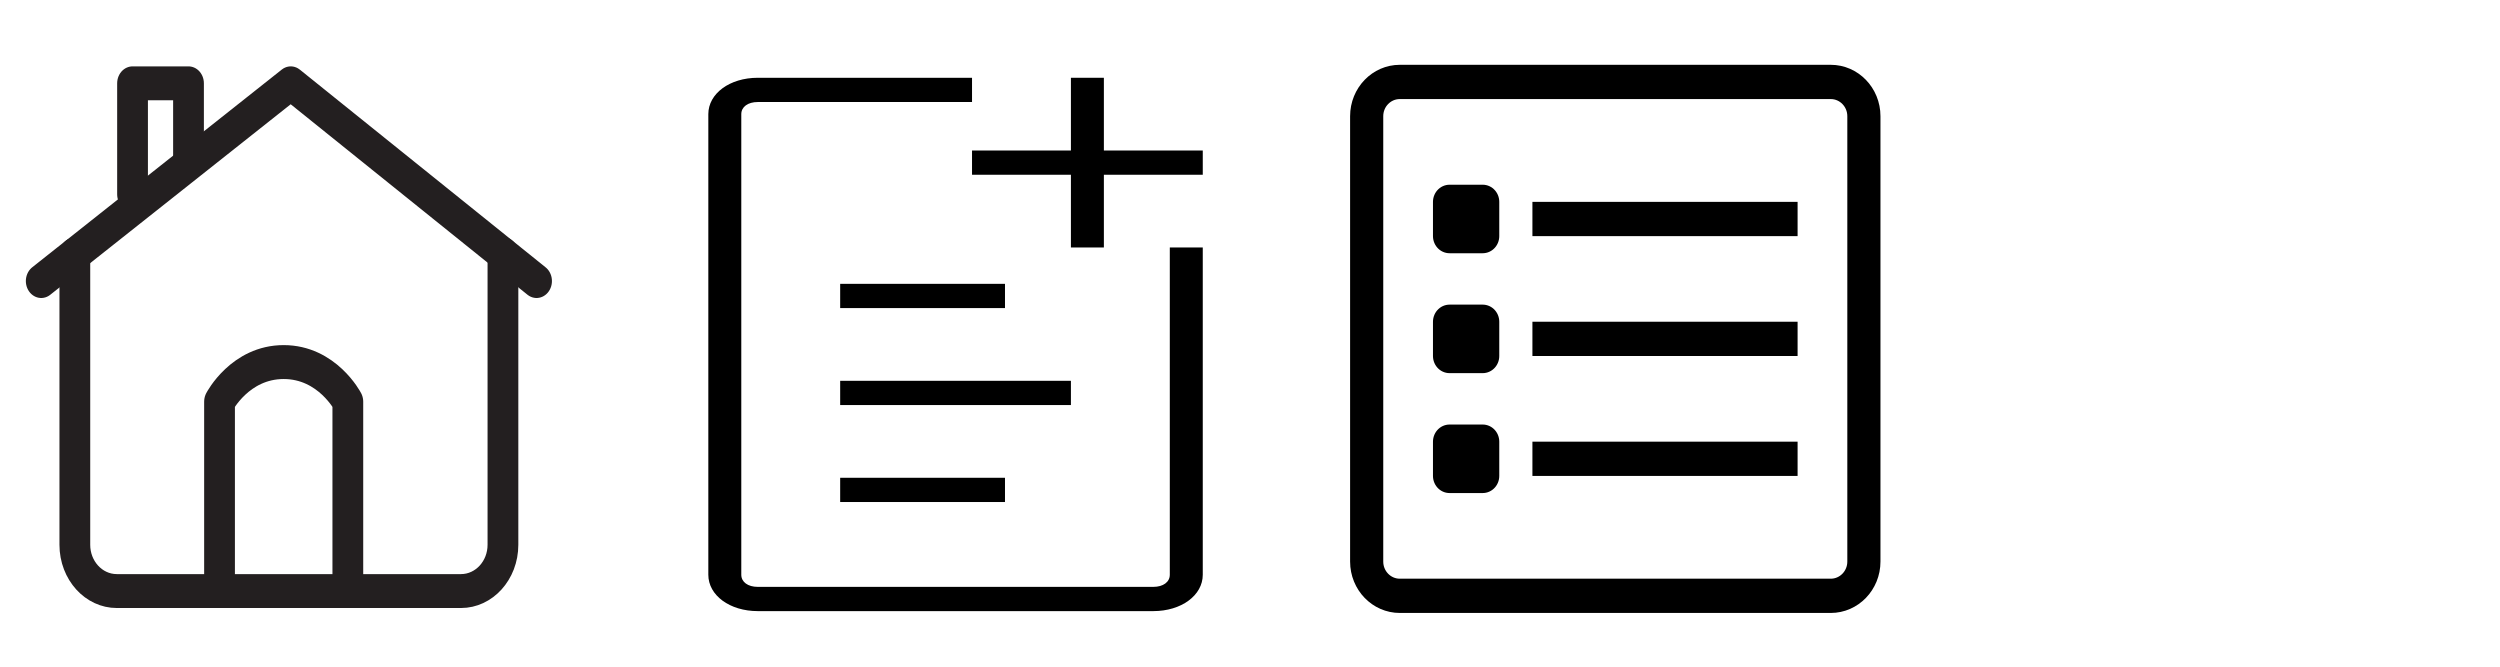
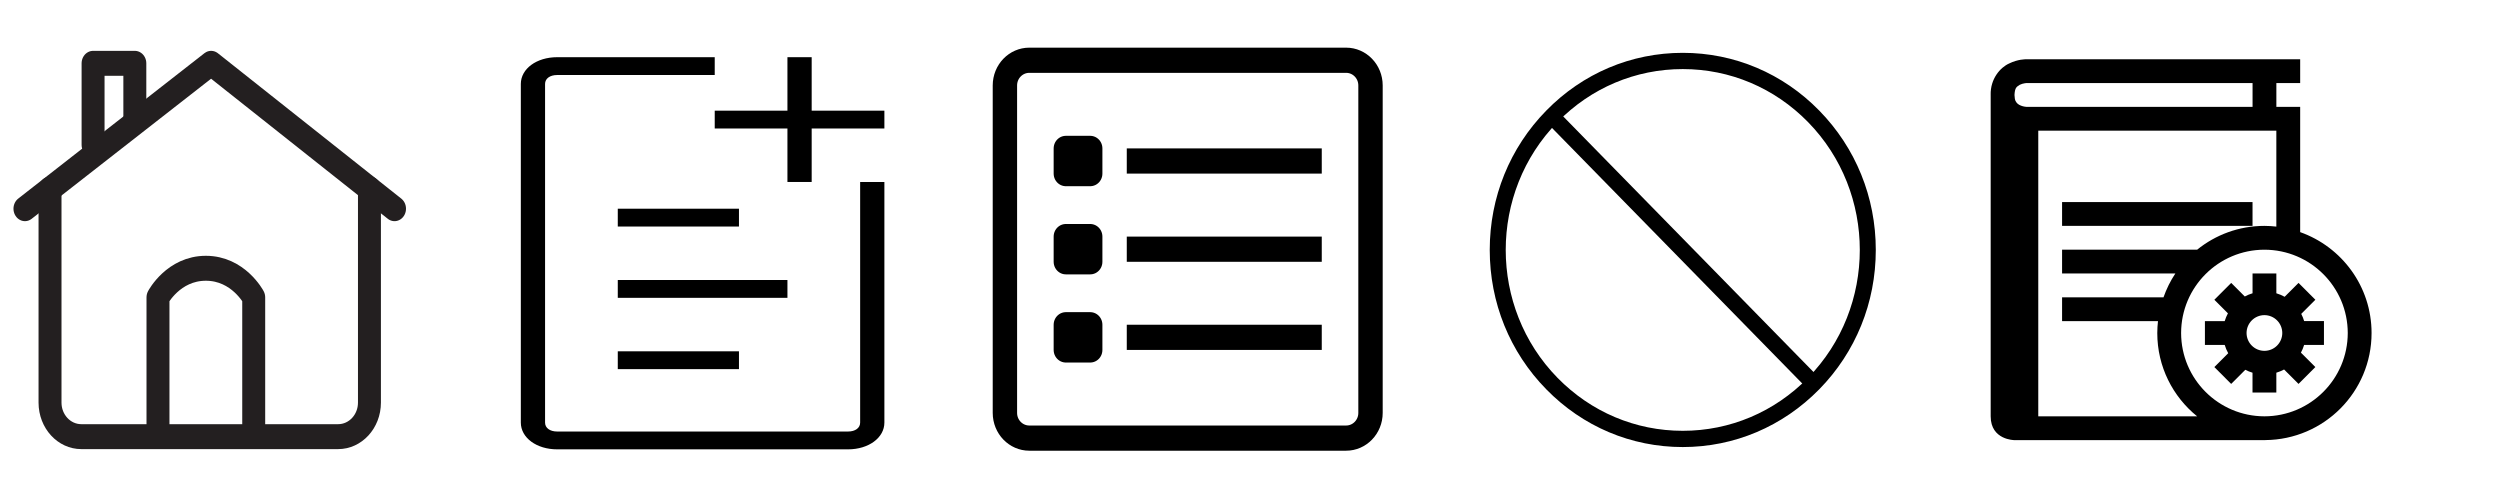
- <svg xmlns="http://www.w3.org/2000/svg" width="150" height="40">
+ <svg xmlns="http://www.w3.org/2000/svg" width="204" height="40">
  <g>
-     <rect fill="none" id="canvas_background" height="7" width="20.75" y="-1" x="-1" />
+     <rect fill="none" id="canvas_background" height="42" width="206" y="-1" x="-1" />
  </g>
  <g>
    <g id="svg_13">
-       <g transform="matrix(0.369158, 0, 0, 0.406999, -17.2747, -59.6233)" id="svg_6" />
-       <g transform="matrix(0.369158, 0, 0, 0.406999, -17.2747, -59.6233)" id="svg_5">
+       <g transform="matrix(0.374602, 0, 0, 0.406999, -18.0042, -59.6233)" id="svg_6" />
+       <g transform="matrix(0.374602, 0, 0, 0.406999, -18.0042, -59.6233)" id="svg_5">
        <g id="svg_8">
-           <polyline id="svg_9" stroke-width="5" stroke-miterlimit="10" stroke-linejoin="round" stroke-linecap="round" stroke="#231F20" points="53.496,187.926 94.053,158.78 134.002,187.926 " fill="none" />
-           <path id="svg_10" stroke-width="5" stroke-miterlimit="10" stroke-linejoin="round" stroke-linecap="round" stroke="#231F20" fill="none" d="m82.476,231.101l0,-25.387c0,0 3.342,-5.843 10.428,-5.843c7.084,0 10.425,5.843 10.425,5.843l0,25.387" />
-           <polyline id="svg_11" stroke-width="5" stroke-miterlimit="10" stroke-linejoin="round" stroke-linecap="round" stroke="#231F20" points="68.337,175.135 68.337,158.78 77.433,158.78 77.433,169.397 " fill="none" />
-           <path id="svg_12" stroke-width="5" stroke-miterlimit="10" stroke-linejoin="round" stroke-linecap="round" stroke="#231F20" fill="none" d="m128.539,183.94l0,42.867c0,3.769 -3.054,6.822 -6.822,6.822l-55.936,0c-3.769,0 -6.822,-3.054 -6.822,-6.822l0,-42.807" />
+           <polyline id="svg_9" stroke-width="5" stroke-miterlimit="10" stroke-linejoin="round" stroke-linecap="round" stroke="#231F20" points="53.496,188.336 94.053,159.19 134.002,188.336 " fill="none" />
+           <path id="svg_10" stroke-width="5" stroke-miterlimit="10" stroke-linejoin="round" stroke-linecap="round" stroke="#231F20" fill="none" d="m82.476,231.511l0,-25.387c0,0 3.342,-5.843 10.428,-5.843c7.084,0 10.425,5.843 10.425,5.843l0,25.387" />
+           <polyline id="svg_11" stroke-width="5" stroke-miterlimit="10" stroke-linejoin="round" stroke-linecap="round" stroke="#231F20" points="68.337,175.545 68.337,159.19 77.433,159.19 77.433,169.807 " fill="none" />
+           <path id="svg_12" stroke-width="5" stroke-miterlimit="10" stroke-linejoin="round" stroke-linecap="round" stroke="#231F20" fill="none" d="m128.539,184.35l0,42.867c0,3.769 -3.054,6.822 -6.822,6.822l-55.936,0c-3.769,0 -6.822,-3.054 -6.822,-6.822l0,-42.807" />
        </g>
      </g>
    </g>
    <g id="svg_24">
      <g transform="matrix(0.988876, 0, 0, 0.727272, 2.80213, 4.83839)" id="svg_18">
        <path id="svg_19" d="m68.144,40.764c0,0.6 -0.4,1 -1,1l-24,0c-0.6,0 -1,-0.4 -1,-1l0,-38c0,-0.6 0.4,-1 1,-1l13,0l0,-2l-13,0c-1.7,0 -3,1.3 -3,3l0,38c0,1.7 1.3,3 3,3l24,0c1.7,0 3,-1.3 3,-3l0,-27l-2,0l0,27z" />
        <polygon id="svg_20" points="64.144,5.764 64.144,-0.236 62.144,-0.236 62.144,5.764 56.144,5.764 56.144,7.764 62.144,7.764 62.144,13.764 64.144,13.764 64.144,7.764 70.144,7.764 70.144,5.764 " />
        <rect id="svg_21" y="16.764" x="48.144" width="10" height="2" />
        <rect id="svg_22" y="24.764" x="48.144" width="14" height="2" />
        <rect id="svg_23" y="32.764" x="48.144" width="10" height="2" />
      </g>
    </g>
    <defs>
      <style>.cls-1{fill:none;stroke:#000;stroke-linejoin:round;stroke-width:2px;}</style>
    </defs>
    <g id="svg_88">
      <g transform="matrix(0.994429, 0, 0, 1.02778, 12.8061, 7.25865)" id="svg_79">
        <rect stroke-width="0" id="svg_81" y="-2.279" x="69.582" width="30" ry="2" rx="2" height="30" class="cls-1" />
        <line stroke-width="0" id="svg_82" y2="5.721" y1="5.721" x2="95.582" x1="79.582" class="cls-1" />
        <line stroke-width="0" id="svg_83" y2="12.721" y1="12.721" x2="95.582" x1="79.582" class="cls-1" />
        <line stroke-width="0" id="svg_84" y2="19.721" y1="19.721" x2="95.582" x1="79.582" class="cls-1" />
        <rect stroke-width="0" id="svg_85" y="4.721" x="74.582" width="2" height="2" class="cls-1" />
        <rect stroke-width="0" id="svg_86" y="11.721" x="74.582" width="2" height="2" class="cls-1" />
        <rect stroke-width="0" id="svg_87" y="18.721" x="74.582" width="2" height="2" class="cls-1" />
      </g>
    </g>
+     <g id="svg_16">
+       <g id="svg_7" transform="matrix(0.0615269, 0, 0, 0.062829, -94.0891, -24.577)">
+         <path d="m3761,971.79c-68.4,0 -132.7,-26.6 -181,-75c-48.4,-48.3 -75,-112.6 -75,-181s26.6,-132.7 75,-181c48.3,-48.4 112.6,-75 181,-75s132.7,26.6 181,75c48.4,48.4 75,112.6 75,181s-26.6,132.7 -75,181s-112.6,75 -181,75zm0,-490.9c-62.7,0 -121.7,24.4 -166.1,68.8c-91.6,91.6 -91.6,240.6 0,332.2c44.4,44.4 103.4,68.8 166.1,68.8c62.7,0 121.7,-24.4 166.1,-68.8c91.6,-91.6 91.6,-240.6 0,-332.2c-44.4,-44.4 -103.4,-68.8 -166.1,-68.8z" fill="#000000" id="svg_14" stroke-width="99" />
+         <rect fill="#000000" height="21.1" transform="matrix(0.7071, 0.7071, -0.7071, 0.7071, 256, -106.039)" width="490.9" x="2814.057" y="-1907.809" id="svg_15" stroke-width="99" />
+       </g>
+     </g>
+     <g id="svg_31">
+       <g transform="matrix(0.971324, 0, 0, 0.971233, -108.827, -6.43123)" id="svg_26">
+         <rect x="279.273" y="11.6" id="svg_28" width="32.001" height="32" fill="none" />
+       </g>
+       <g transform="matrix(0.971324, 0, 0, 0.971233, -108.827, -6.43123)" id="svg_25">
+         <path id="svg_29" d="m311.273,34.601c0,-3.917 -2.506,-7.24 -5.998,-8.477l0,-10.524l-2,0l0,-2.001l2,0l0,-1.999l-23,0c-0.084,0.004 -0.708,-0.008 -1.446,0.354c-0.748,0.332 -1.59,1.291 -1.555,2.646c0,0.006 0.001,0.012 0.001,0.018l0,26.982c0,2 2,2 2,2l21.081,0l-0.007,-0.004c4.937,-0.041 8.924,-4.05 8.924,-8.995zm-29.147,-19.02c-0.178,-0.026 -0.435,-0.112 -0.579,-0.238c-0.138,-0.134 -0.257,-0.243 -0.272,-0.743c0.033,-0.646 0.194,-0.686 0.447,-0.856c0.13,-0.065 0.289,-0.107 0.404,-0.125c0.117,-0.022 0.147,-0.014 0.149,-0.02l19,0l0,2.001l-19,0c-0.002,0 -0.032,0.002 -0.149,-0.019zm1.147,26.019l0,-24l20,0l0,8.06c-0.329,-0.037 -0.663,-0.06 -1.002,-0.06c-2.142,0 -4.106,0.751 -5.651,2l-11.347,0l0,2l9.516,0c-0.413,0.616 -0.743,1.289 -0.995,2l-8.521,0l0,2l8.057,0c-0.036,0.329 -0.059,0.662 -0.059,1.001c0,2.829 1.307,5.35 3.348,6.999l-13.346,0zm19,0c-3.865,-0.008 -6.994,-3.135 -7,-6.999c0.006,-3.865 3.135,-6.995 7,-7c3.865,0.006 6.992,3.135 7,7c-0.008,3.864 -3.135,6.991 -7,6.999zm-1,-18l-16,0l0,2l16,0l0,-2z" />
+         <path id="svg_30" d="m307.273,35.6l0,-2.001l-1.663,0c-0.063,-0.212 -0.145,-0.413 -0.245,-0.606l1.187,-1.187l-1.416,-1.415l-1.165,1.166c-0.22,-0.123 -0.452,-0.221 -0.697,-0.294l0,-1.663l-2,0l0,1.662c-0.229,0.068 -0.446,0.158 -0.652,0.27l-1.141,-1.14l-1.415,1.415l1.14,1.14c-0.112,0.207 -0.202,0.424 -0.271,0.653l-1.662,0l0,2l1.662,0c0.073,0.246 0.172,0.479 0.295,0.698l-1.165,1.163l1.413,1.416l1.188,-1.187c0.192,0.101 0.394,0.182 0.605,0.245l0,1.665l2.002,0l0,-1.665c0.229,-0.068 0.445,-0.158 0.651,-0.27l1.212,1.212l1.414,-1.416l-1.212,-1.21c0.111,-0.206 0.201,-0.423 0.27,-0.651l1.665,0zm-5.001,0.499c-0.829,-0.002 -1.498,-0.671 -1.501,-1.5c0.003,-0.829 0.672,-1.498 1.501,-1.501c0.829,0.003 1.498,0.672 1.5,1.501c-0.002,0.829 -0.671,1.498 -1.5,1.5z" />
+       </g>
+     </g>
  </g>
</svg>
